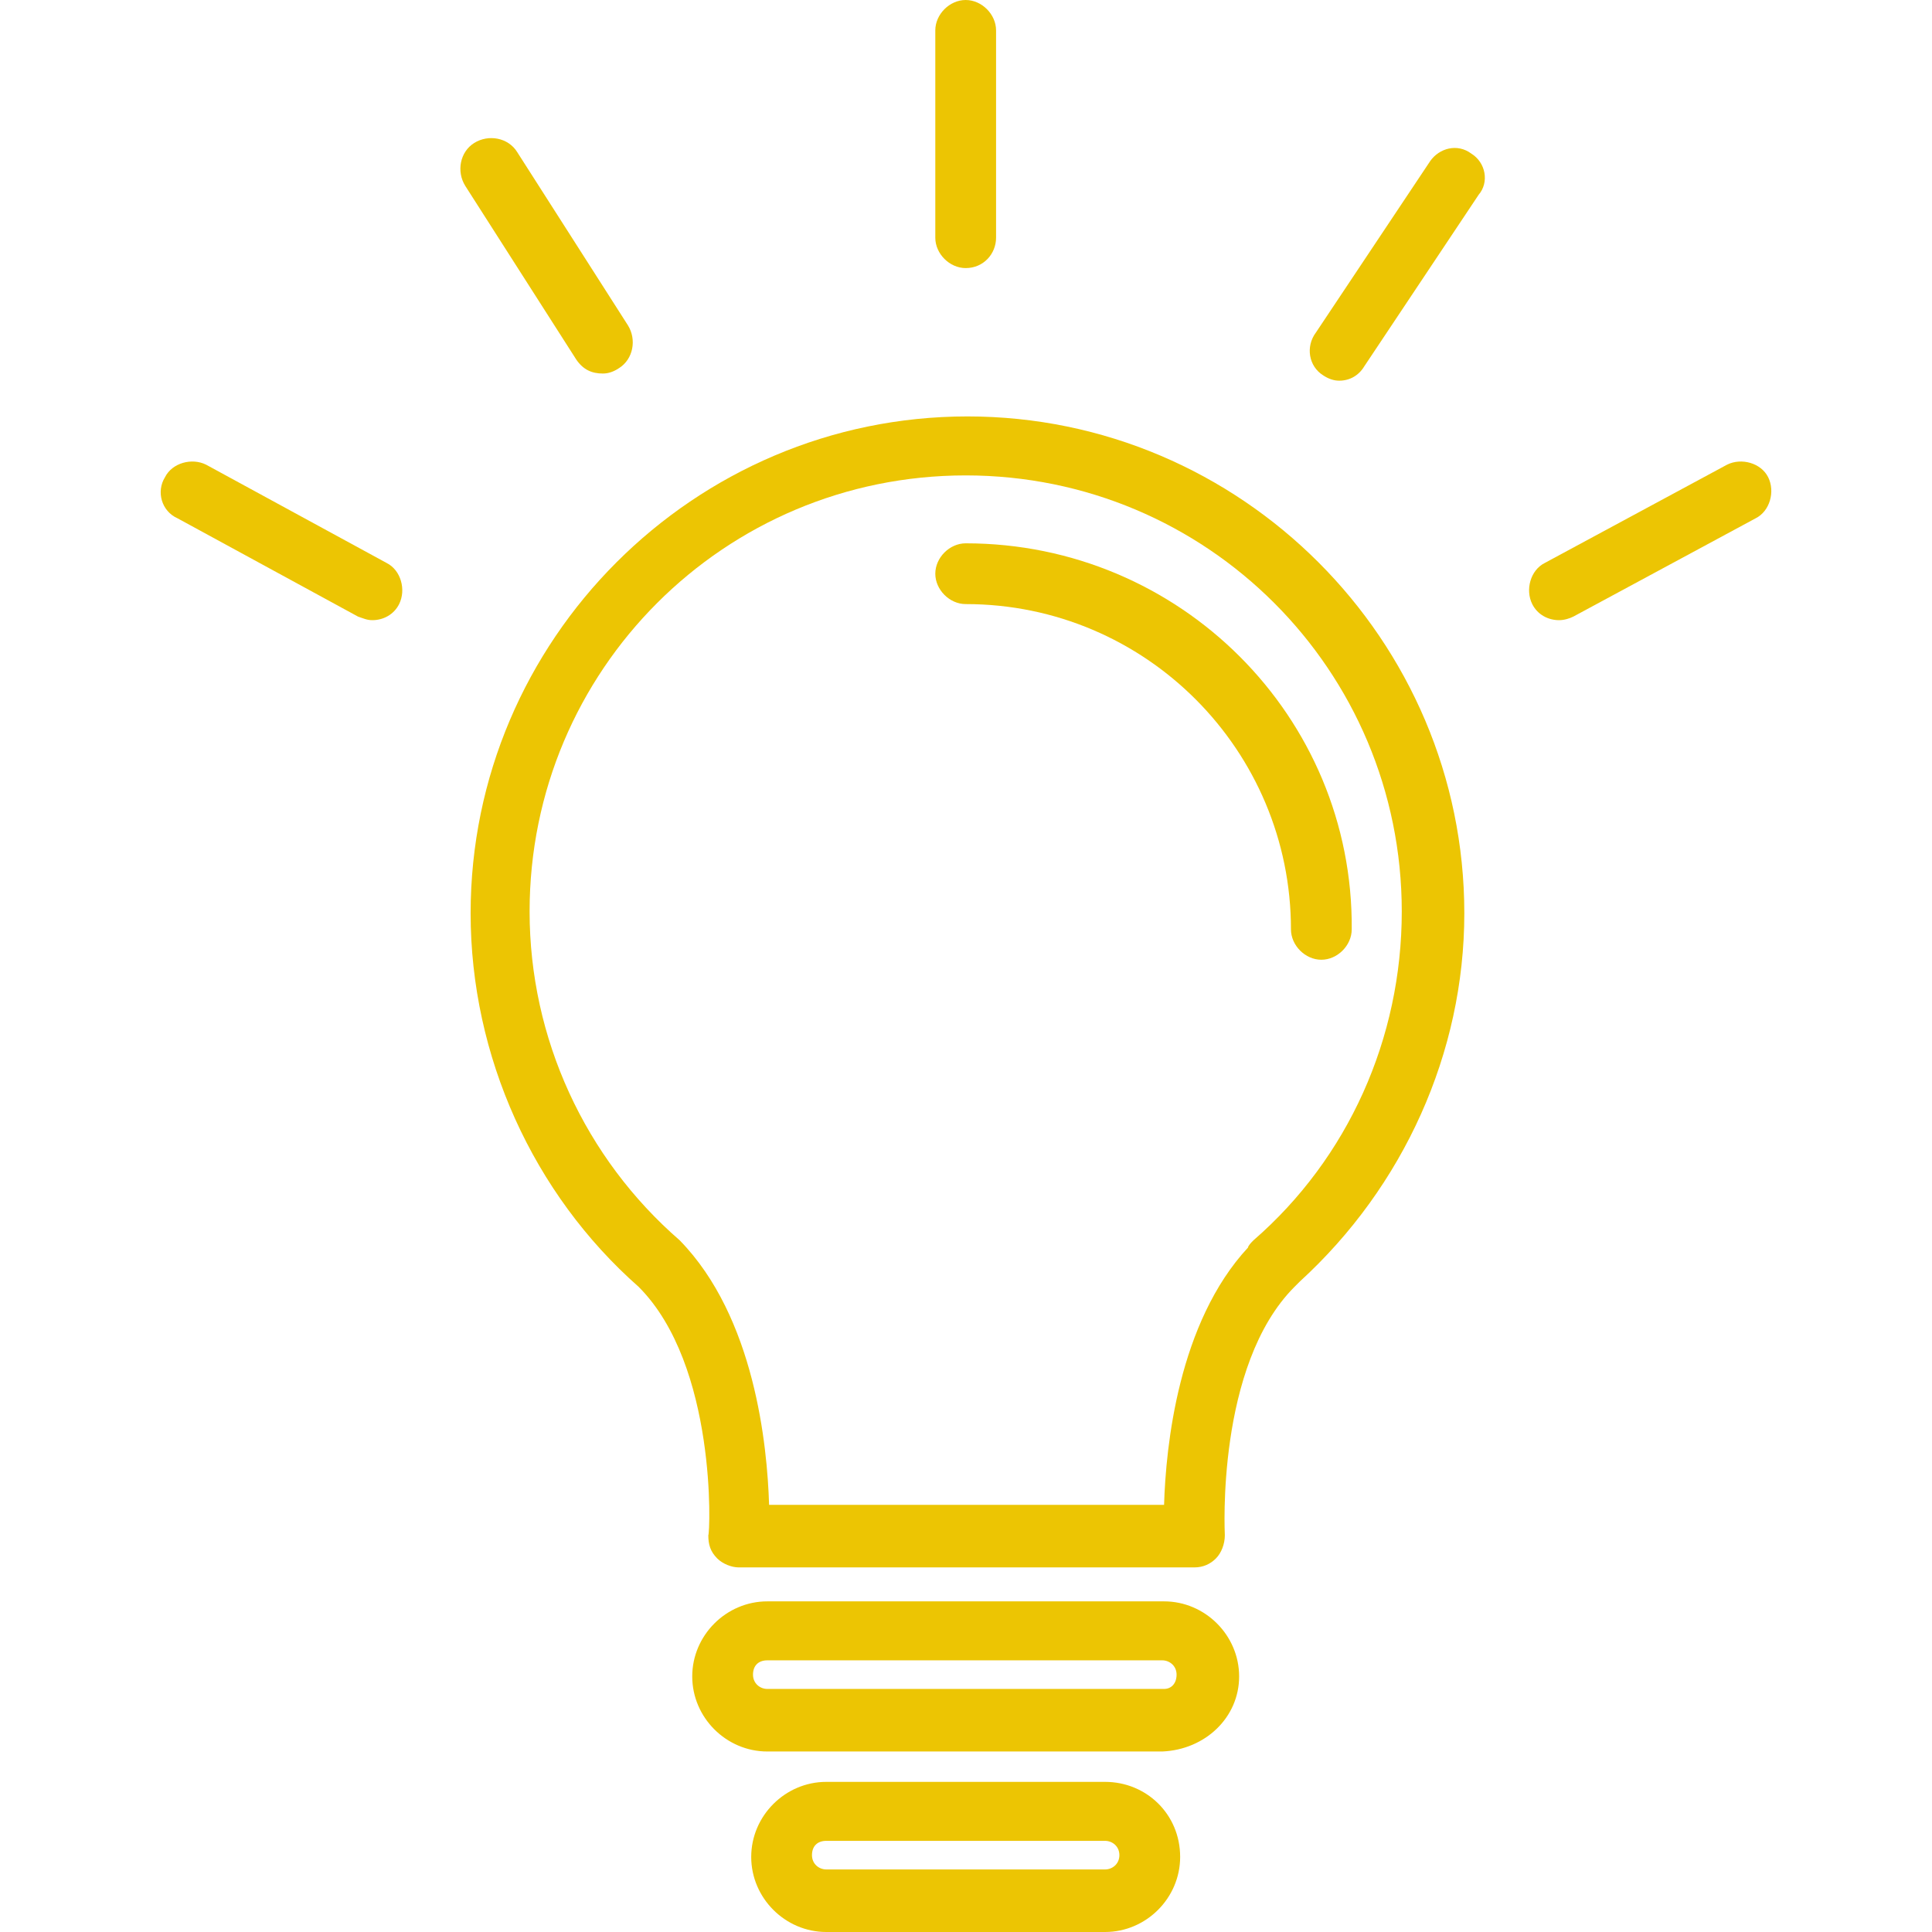
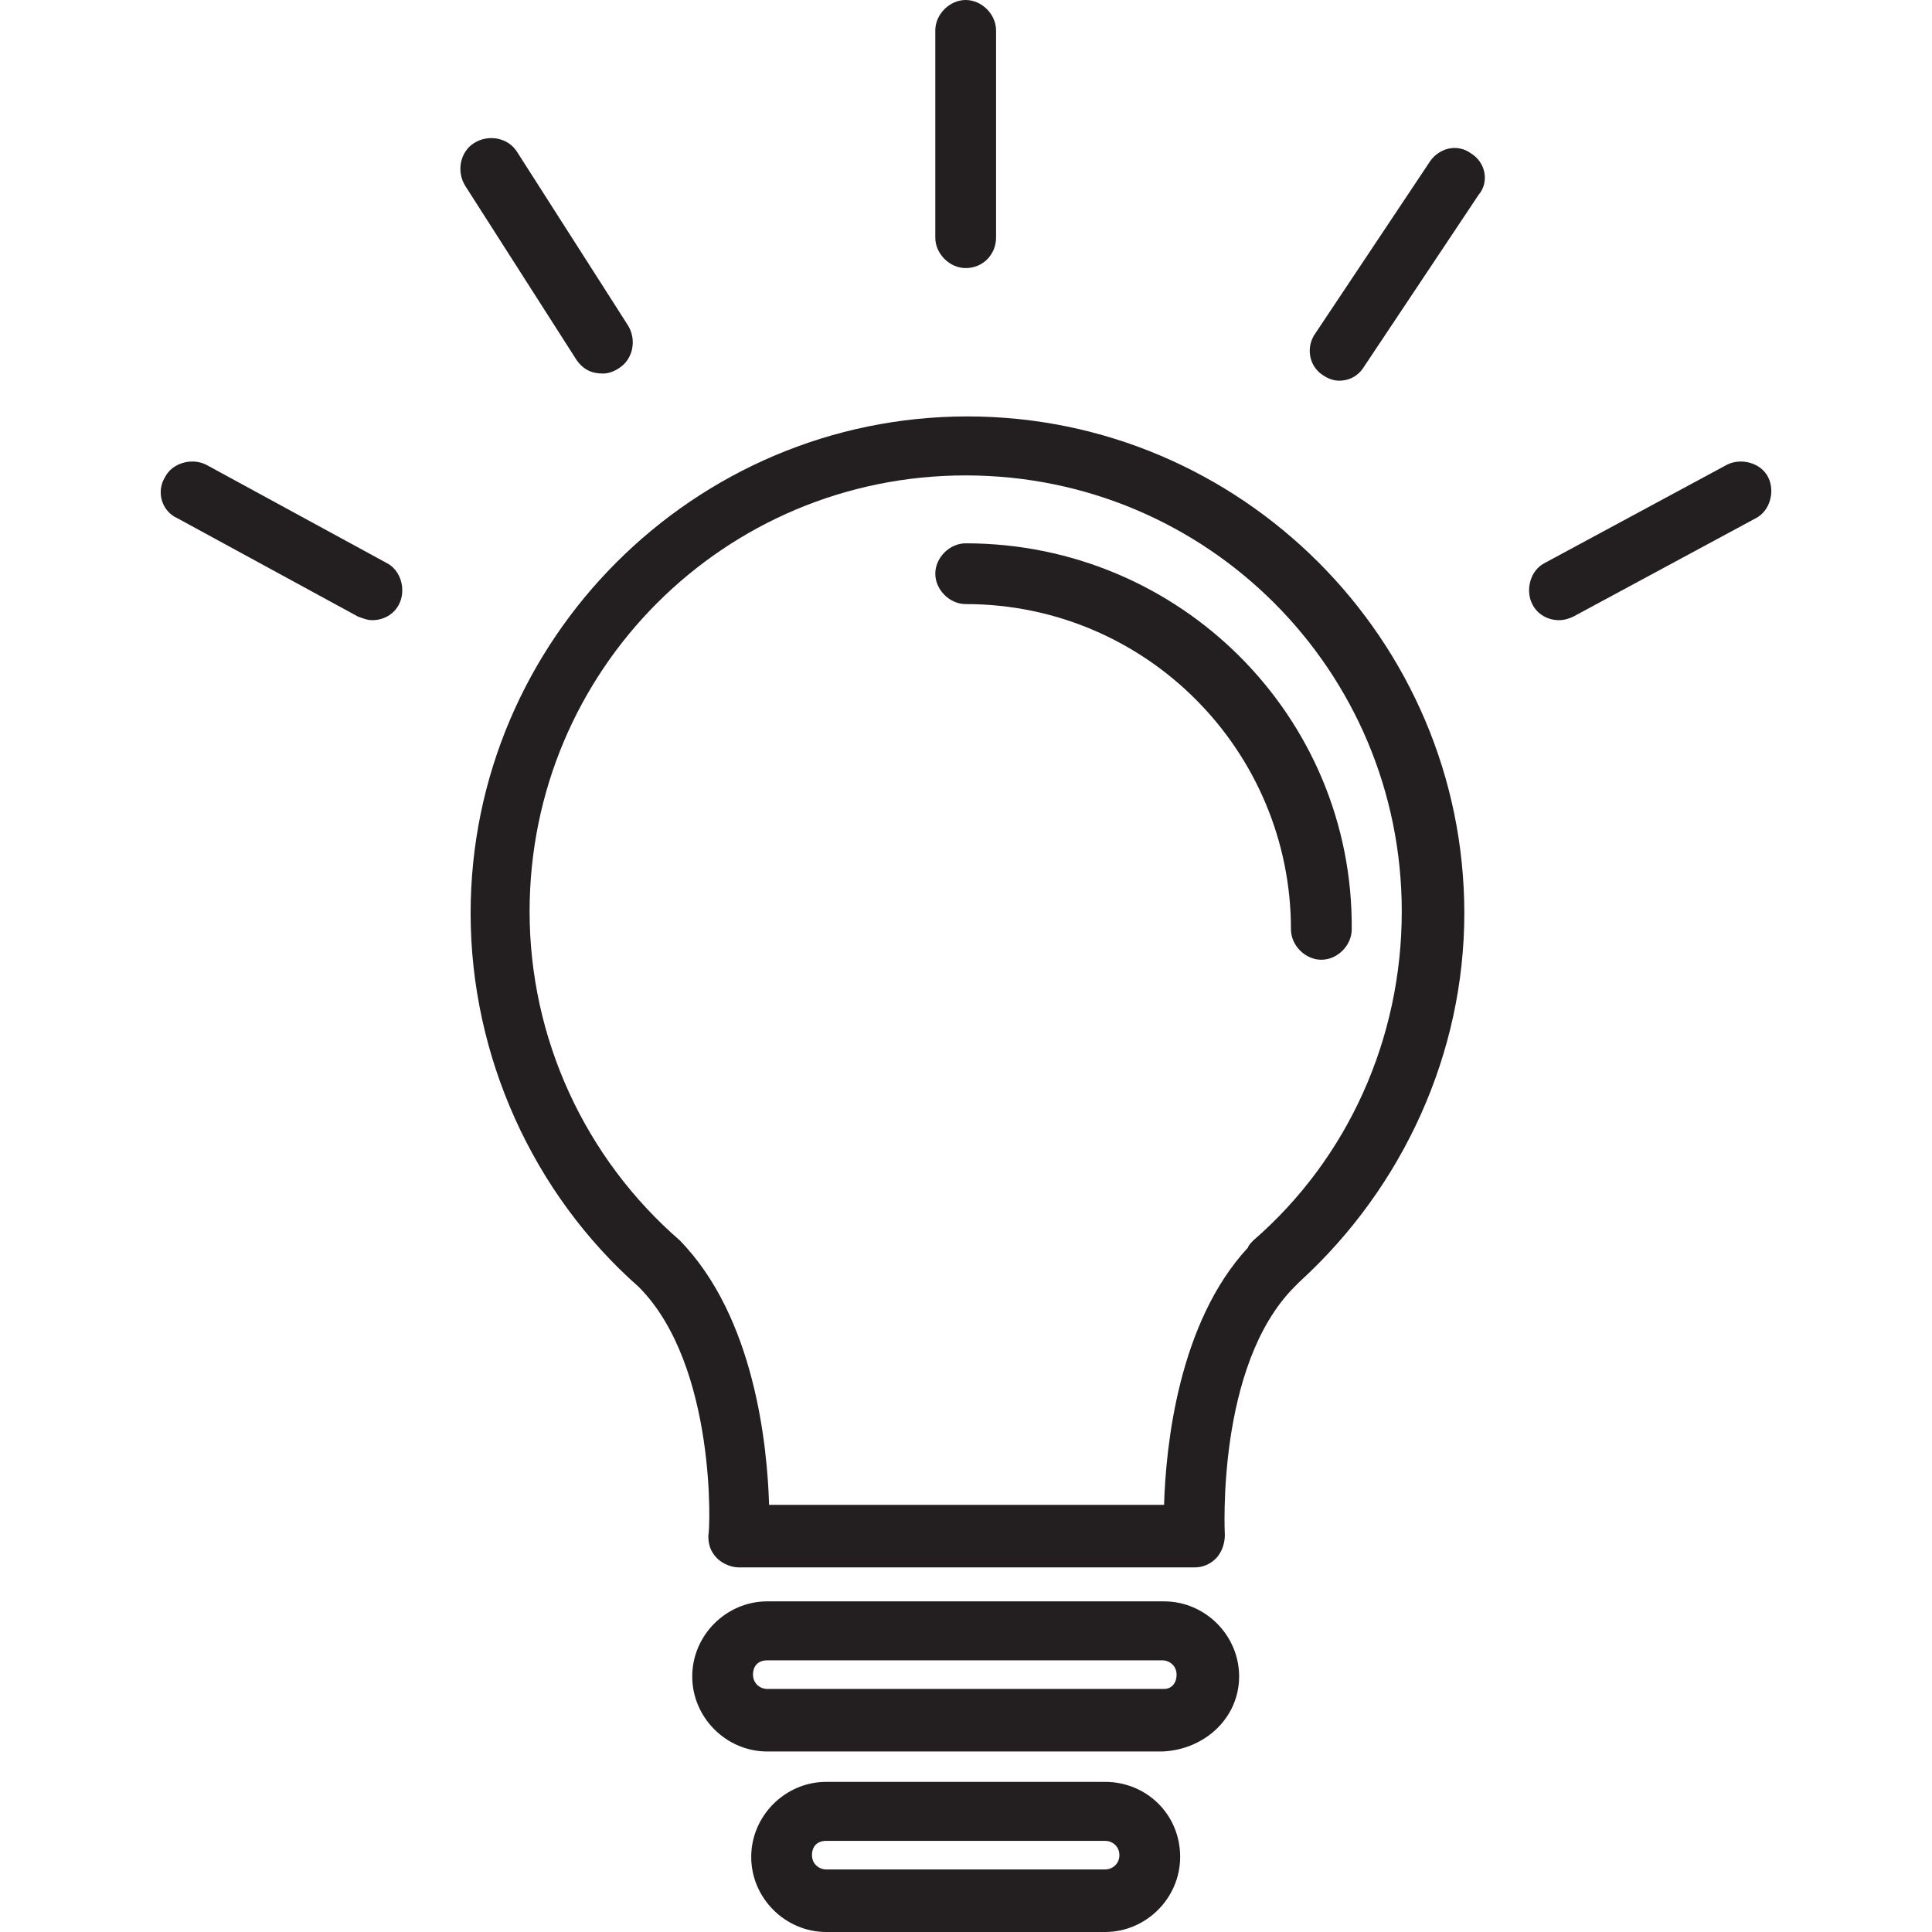
- <svg xmlns="http://www.w3.org/2000/svg" version="1.1" id="Capa_1" x="0px" y="0px" viewBox="0 0 432.4 432.4" style="enable-background:new 0 0 432.4 432.4;" xml:space="preserve" width="512px" height="512px" class="">
+ <svg xmlns="http://www.w3.org/2000/svg" version="1.1" id="Capa_1" x="0px" y="0px" viewBox="0 0 432.4 432.4" style="enable-background:new 0 0 432.4 432.4;" xml:space="preserve" width="512px" height="512px">
  <g>
    <g>
      <g>
        <g>
-           <path d="M216.529,93.2c-61.2,0-111.2,50-111.2,111.2c0,32,14,62.8,37.6,83.6c17.6,17.6,16,55.2,15.6,55.6     c0,2,0.4,3.6,2,5.2c1.2,1.2,3.2,2,4.8,2h102c2,0,3.6-0.8,4.8-2c1.2-1.2,2-3.2,2-5.2c0-0.4-2-38,15.6-55.6     c0.4-0.4,0.8-0.8,1.2-1.2c23.2-21.2,36.8-51.2,36.8-82.4C327.729,143.2,277.729,93.2,216.529,93.2z M280.529,277.6     c-0.4,0.4-1.2,1.2-1.2,1.6c-15.6,16.8-18.4,44.4-18.8,57.6h-88.4c-0.4-13.2-3.2-42-20-59.2c-21.2-18.4-33.6-45.2-33.6-73.6     c0-54,43.6-97.6,97.6-97.6s97.6,43.6,97.6,97.6C313.729,232.4,301.729,259.2,280.529,277.6z" data-original="#231F20" class="active-path" data-old_color="#231F20" fill="#ECC503" />
-           <path d="M216.129,121.6c-3.6,0-6.8,3.2-6.8,6.8c0,3.6,3.2,6.8,6.8,6.8c40.4,0,72.8,32.8,72.8,72.8     c0,3.6,3.2,6.8,6.8,6.8c3.6,0,6.8-3.2,6.8-6.8C302.929,160.4,264.129,121.6,216.129,121.6z" data-original="#231F20" class="active-path" data-old_color="#231F20" fill="#ECC503" />
-           <path d="M260.529,358.4h-88.8c-9.2,0-16.8,7.6-16.8,16.8s7.6,16.8,16.8,16.8h88.4     c9.6-0.4,17.2-7.6,17.2-16.8C277.329,366,269.729,358.4,260.529,358.4z M260.529,378h-88.8c-1.6,0-3.2-1.2-3.2-3.2     s1.2-3.2,3.2-3.2h88.4c1.6,0,3.2,1.2,3.2,3.2S262.129,378,260.529,378z" data-original="#231F20" class="active-path" data-old_color="#231F20" fill="#ECC503" />
-           <path d="M247.329,398.8h-62.4c-9.2,0-16.8,7.6-16.8,16.8s7.6,16.8,16.8,16.8h62.4     c9.2,0,16.8-7.6,16.8-16.8C264.129,406,256.529,398.8,247.329,398.8z M247.329,418.4h-62.4c-1.6,0-3.2-1.2-3.2-3.2     s1.2-3.2,3.2-3.2h62.4c1.6,0,3.2,1.2,3.2,3.2S248.929,418.4,247.329,418.4z" data-original="#231F20" class="active-path" data-old_color="#231F20" fill="#ECC503" />
-           <path d="M216.129,60c4,0,6.8-3.2,6.8-6.8V6.8c0-3.6-3.2-6.8-6.8-6.8c-3.6,0-6.8,3.2-6.8,6.8v46.4     C209.329,56.8,212.529,60,216.129,60z" data-original="#231F20" class="active-path" data-old_color="#231F20" fill="#ECC503" />
-           <path d="M329.329,34.4c-3.2-2.4-7.2-1.2-9.2,1.6l-25.6,38.4c-2.4,3.2-1.6,7.6,1.6,9.6     c1.2,0.8,2.4,1.2,3.6,1.2c2.4,0,4.4-1.2,5.6-3.2l25.6-38.4C333.329,40.8,332.529,36.4,329.329,34.4z" data-original="#231F20" class="active-path" data-old_color="#231F20" fill="#ECC503" />
-           <path d="M134.929,83.6c1.2,0,2.4-0.4,3.6-1.2c3.2-2,4-6.4,2-9.6l-24.8-38.8c-2-3.2-6.4-4-9.6-2     s-4,6.4-2,9.6l24.8,38.8C130.529,82.8,132.529,83.6,134.929,83.6z" data-original="#231F20" class="active-path" data-old_color="#231F20" fill="#ECC503" />
-           <path d="M86.529,126l-40.4-22c-3.2-1.6-7.6-0.4-9.2,2.8c-2,3.2-0.8,7.6,2.8,9.2l40.4,22     c1.2,0.4,2,0.8,3.2,0.8c2.4,0,4.8-1.2,6-3.6C90.929,132,89.729,127.6,86.529,126z" data-original="#231F20" class="active-path" data-old_color="#231F20" fill="#ECC503" />
-           <path d="M395.729,106.8c-1.6-3.2-6-4.4-9.2-2.8l-40.8,22c-3.2,1.6-4.4,6-2.8,9.2c1.2,2.4,3.6,3.6,6,3.6     c1.2,0,2.4-0.4,3.2-0.8l40.8-22C396.129,114.4,397.329,110,395.729,106.8z" data-original="#231F20" class="active-path" data-old_color="#231F20" fill="#ECC503" />
+           <path d="M216.529,93.2c-61.2,0-111.2,50-111.2,111.2c0,32,14,62.8,37.6,83.6c17.6,17.6,16,55.2,15.6,55.6     c0,2,0.4,3.6,2,5.2c1.2,1.2,3.2,2,4.8,2h102c2,0,3.6-0.8,4.8-2c1.2-1.2,2-3.2,2-5.2c0-0.4-2-38,15.6-55.6     c0.4-0.4,0.8-0.8,1.2-1.2c23.2-21.2,36.8-51.2,36.8-82.4C327.729,143.2,277.729,93.2,216.529,93.2z M280.529,277.6     c-0.4,0.4-1.2,1.2-1.2,1.6c-15.6,16.8-18.4,44.4-18.8,57.6h-88.4c-0.4-13.2-3.2-42-20-59.2c-21.2-18.4-33.6-45.2-33.6-73.6     c0-54,43.6-97.6,97.6-97.6s97.6,43.6,97.6,97.6C313.729,232.4,301.729,259.2,280.529,277.6z" data-original="#231F20" class="active-path" fill="#231F20" />
+           <path d="M216.129,121.6c-3.6,0-6.8,3.2-6.8,6.8c0,3.6,3.2,6.8,6.8,6.8c40.4,0,72.8,32.8,72.8,72.8     c0,3.6,3.2,6.8,6.8,6.8c3.6,0,6.8-3.2,6.8-6.8C302.929,160.4,264.129,121.6,216.129,121.6z" data-original="#231F20" class="active-path" fill="#231F20" />
+           <path d="M260.529,358.4h-88.8c-9.2,0-16.8,7.6-16.8,16.8s7.6,16.8,16.8,16.8h88.4     c9.6-0.4,17.2-7.6,17.2-16.8C277.329,366,269.729,358.4,260.529,358.4z M260.529,378h-88.8c-1.6,0-3.2-1.2-3.2-3.2     s1.2-3.2,3.2-3.2h88.4c1.6,0,3.2,1.2,3.2,3.2S262.129,378,260.529,378z" data-original="#231F20" class="active-path" fill="#231F20" />
+           <path d="M247.329,398.8h-62.4c-9.2,0-16.8,7.6-16.8,16.8s7.6,16.8,16.8,16.8h62.4     c9.2,0,16.8-7.6,16.8-16.8C264.129,406,256.529,398.8,247.329,398.8z M247.329,418.4h-62.4c-1.6,0-3.2-1.2-3.2-3.2     s1.2-3.2,3.2-3.2h62.4c1.6,0,3.2,1.2,3.2,3.2S248.929,418.4,247.329,418.4z" data-original="#231F20" class="active-path" fill="#231F20" />
+           <path d="M216.129,60c4,0,6.8-3.2,6.8-6.8V6.8c0-3.6-3.2-6.8-6.8-6.8c-3.6,0-6.8,3.2-6.8,6.8v46.4     C209.329,56.8,212.529,60,216.129,60z" data-original="#231F20" class="active-path" fill="#231F20" />
+           <path d="M329.329,34.4c-3.2-2.4-7.2-1.2-9.2,1.6l-25.6,38.4c-2.4,3.2-1.6,7.6,1.6,9.6     c1.2,0.8,2.4,1.2,3.6,1.2c2.4,0,4.4-1.2,5.6-3.2l25.6-38.4C333.329,40.8,332.529,36.4,329.329,34.4z" data-original="#231F20" class="active-path" fill="#231F20" />
+           <path d="M134.929,83.6c1.2,0,2.4-0.4,3.6-1.2c3.2-2,4-6.4,2-9.6l-24.8-38.8c-2-3.2-6.4-4-9.6-2     s-4,6.4-2,9.6l24.8,38.8C130.529,82.8,132.529,83.6,134.929,83.6z" data-original="#231F20" class="active-path" fill="#231F20" />
+           <path d="M86.529,126l-40.4-22c-3.2-1.6-7.6-0.4-9.2,2.8c-2,3.2-0.8,7.6,2.8,9.2l40.4,22     c1.2,0.4,2,0.8,3.2,0.8c2.4,0,4.8-1.2,6-3.6C90.929,132,89.729,127.6,86.529,126z" data-original="#231F20" class="active-path" fill="#231F20" />
+           <path d="M395.729,106.8c-1.6-3.2-6-4.4-9.2-2.8l-40.8,22c-3.2,1.6-4.4,6-2.8,9.2c1.2,2.4,3.6,3.6,6,3.6     c1.2,0,2.4-0.4,3.2-0.8l40.8-22C396.129,114.4,397.329,110,395.729,106.8z" data-original="#231F20" class="active-path" fill="#231F20" />
        </g>
      </g>
    </g>
  </g>
</svg>
